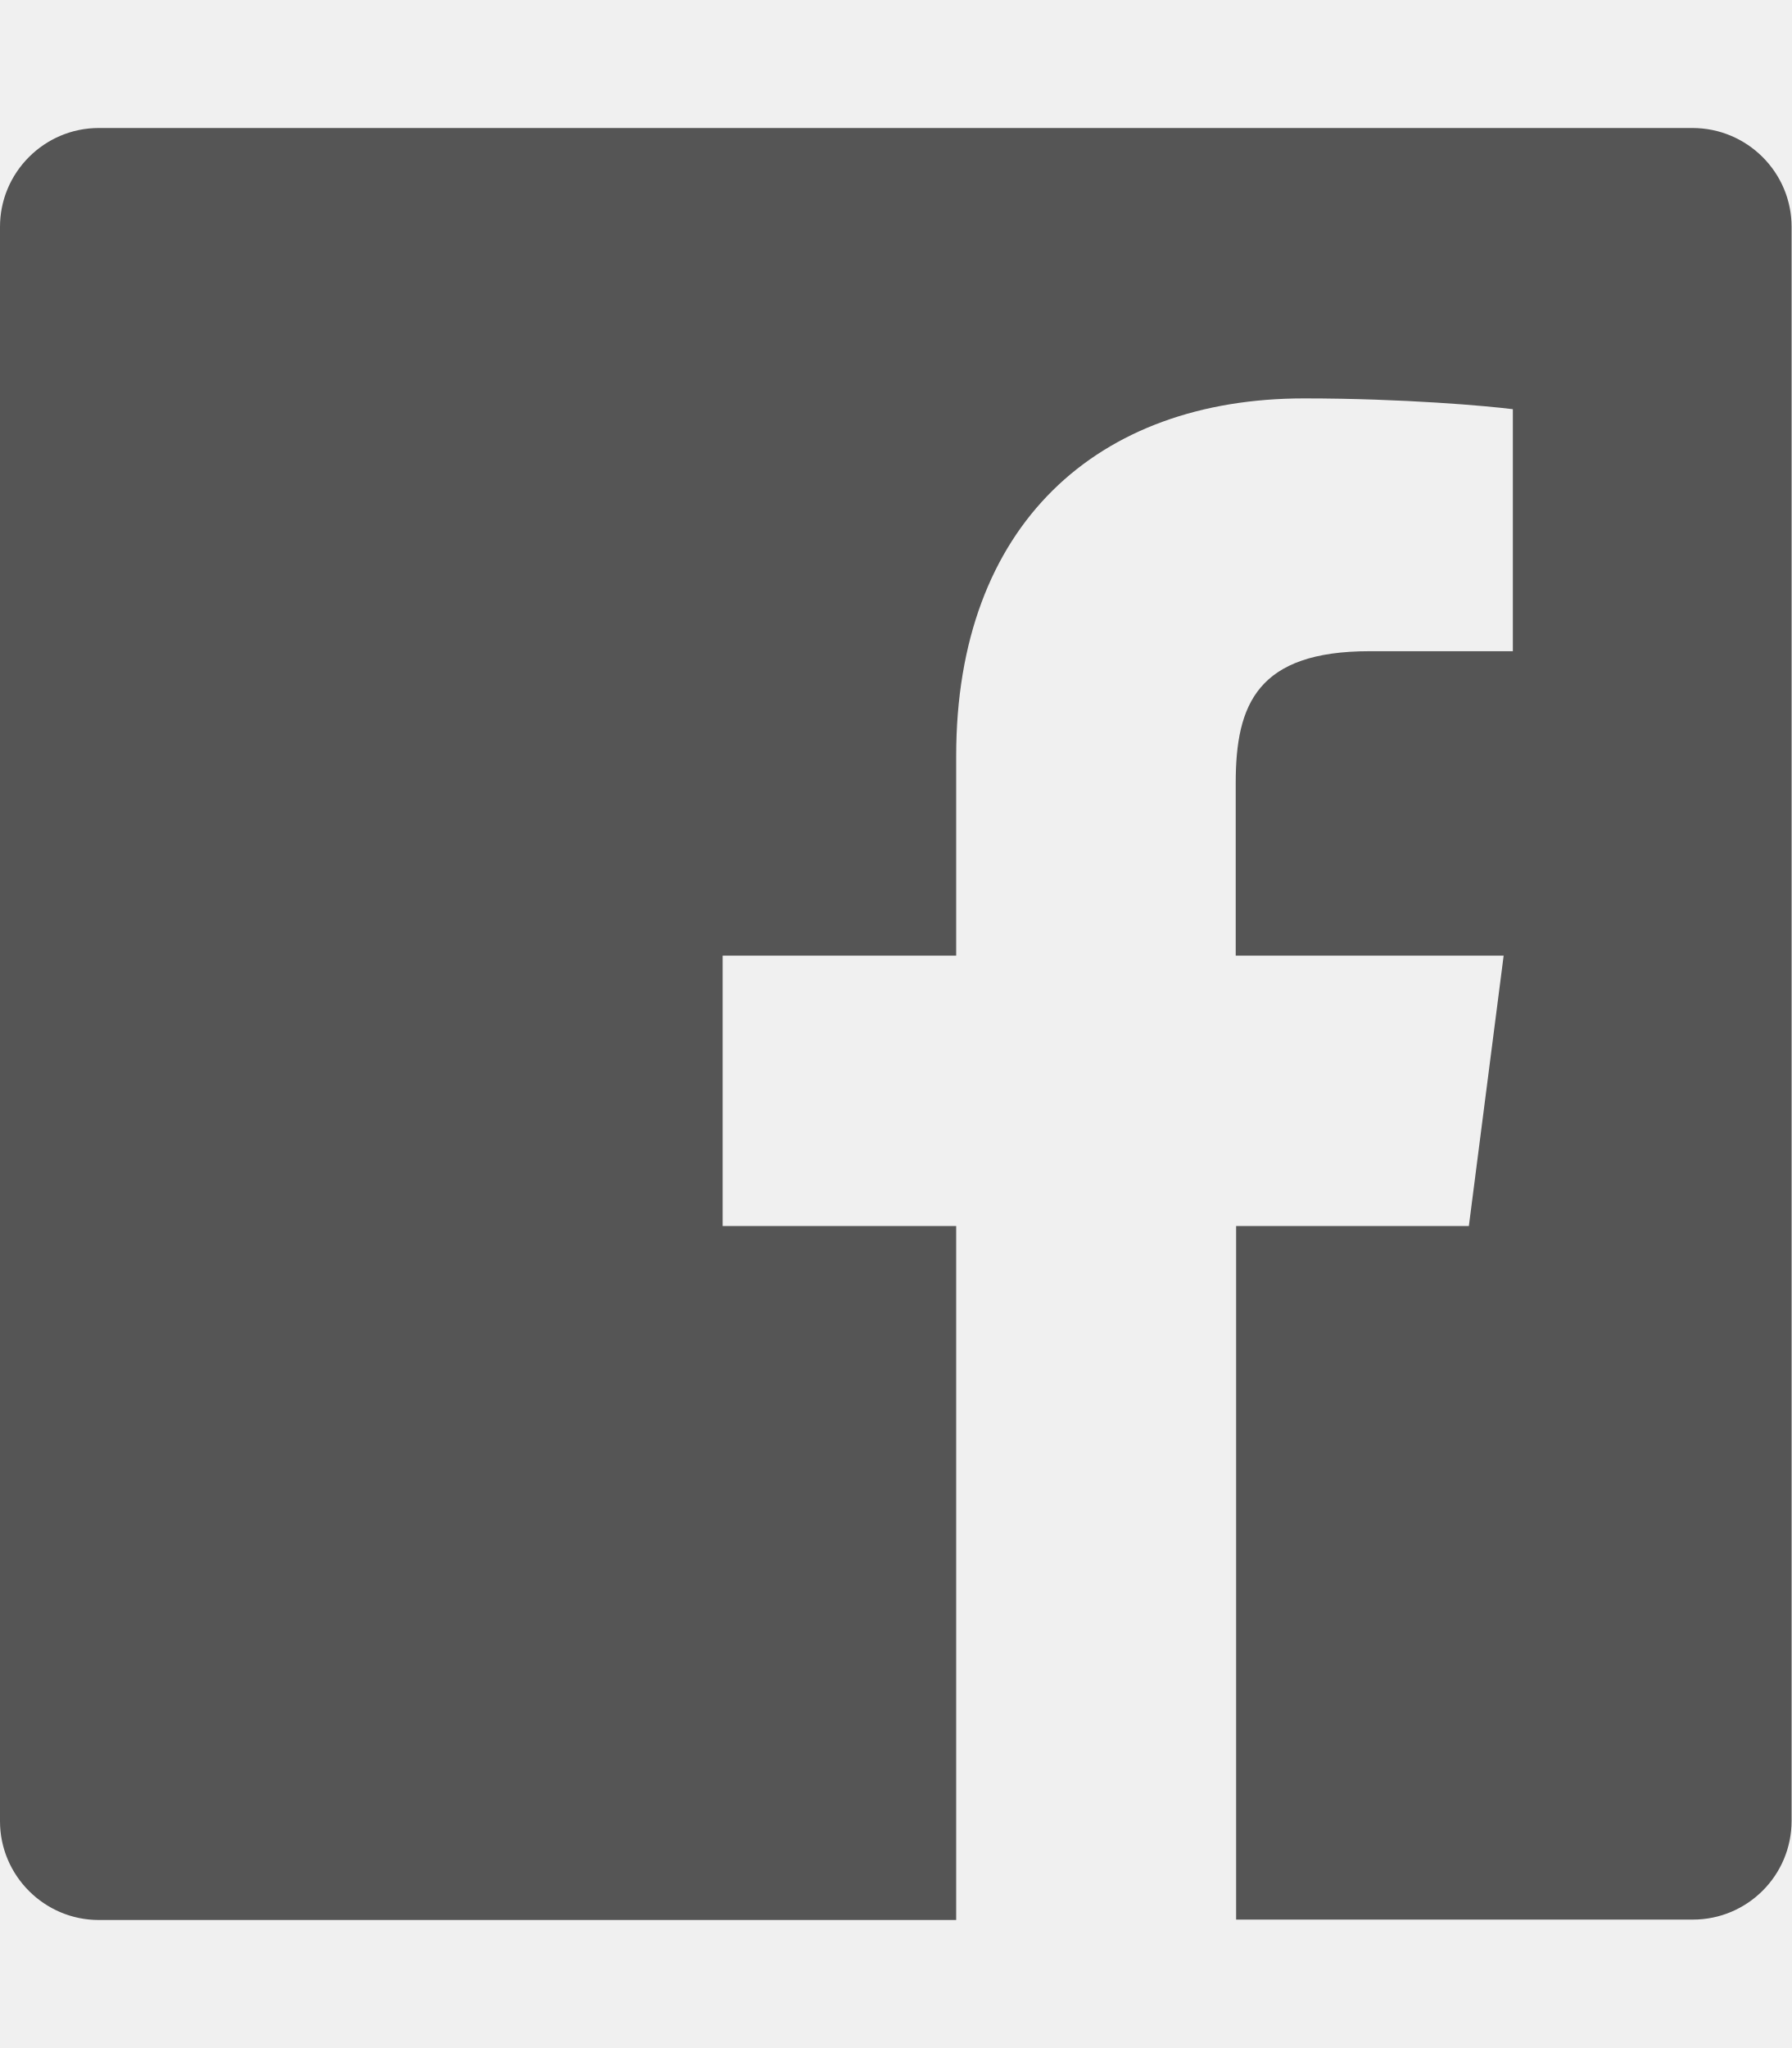
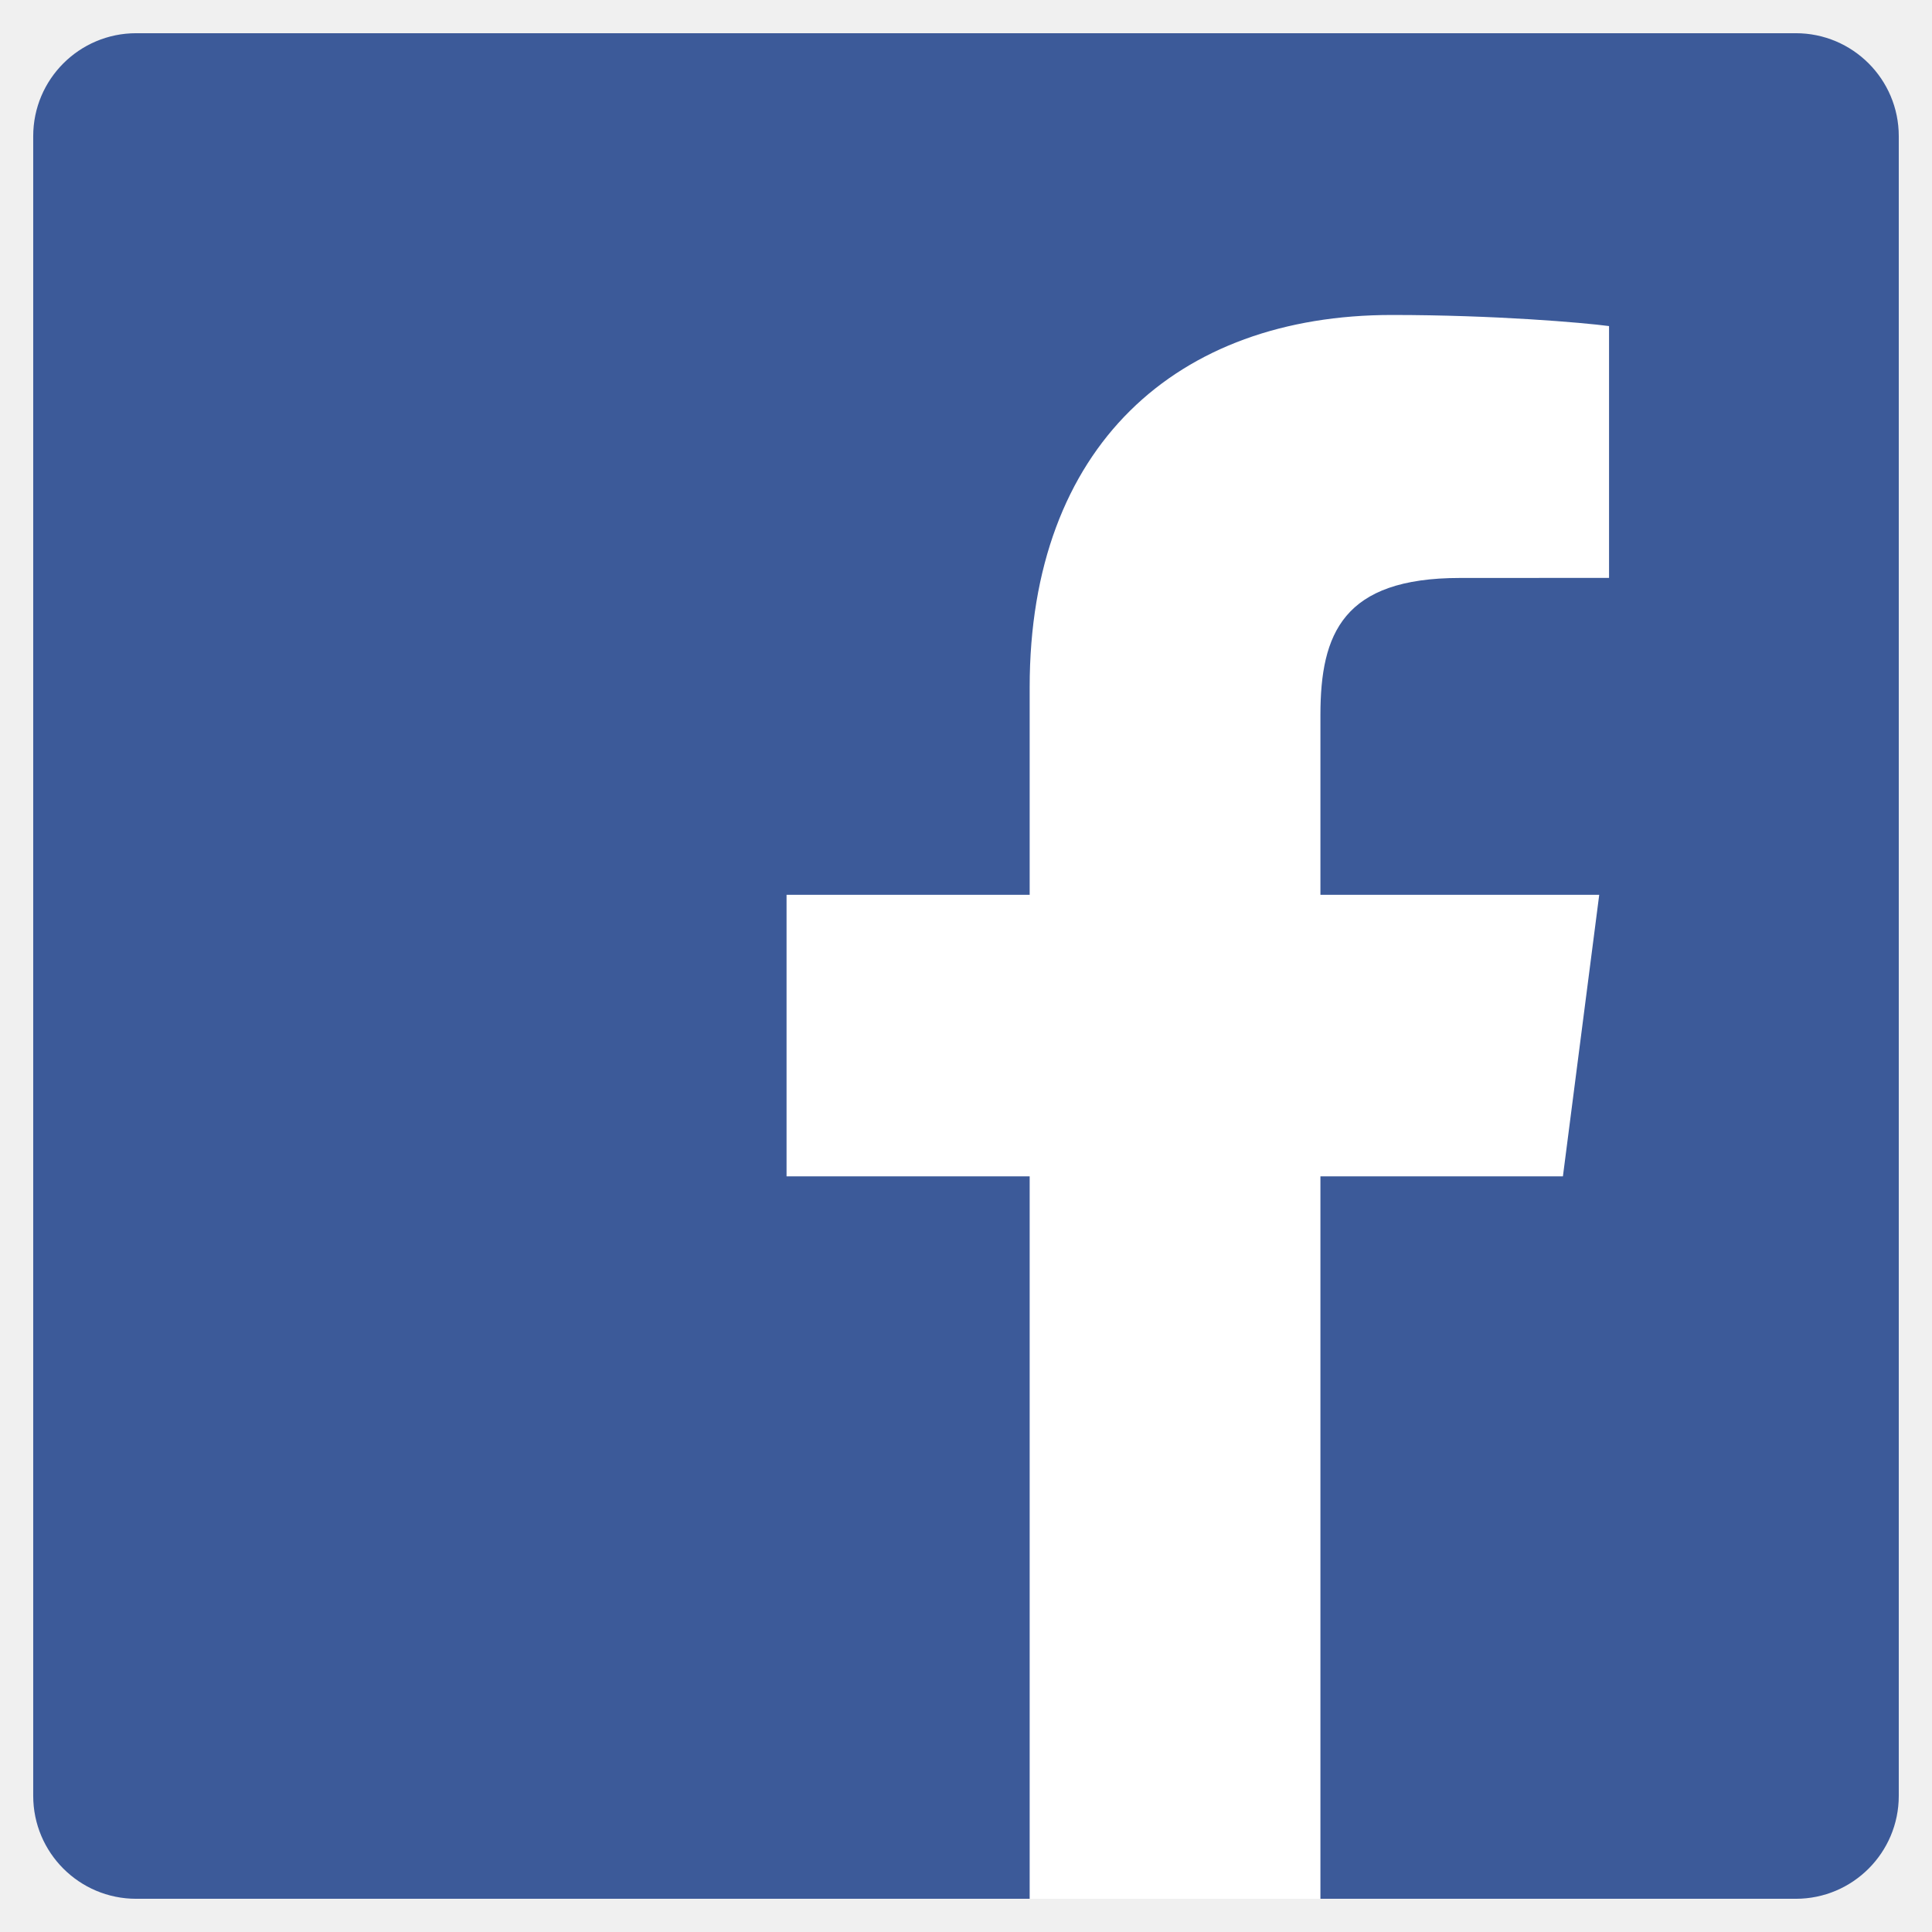
- <svg xmlns="http://www.w3.org/2000/svg" viewBox="0 0 448 512" fill="#555555">
-   <defs>
-     <filter id="freedom-filter">
-       <feColorMatrix color-interpolation-filters="sRGB" type="matrix" values="0   0   0   0   0                 0   0  0   0   0.381                 0   0   0  0   0.619                 0   0   0   1   0 " />
-     </filter>
-   </defs>
-   <path d="M448 56.7v398.5c0 13.7-11.1 24.7-24.7 24.7H309.1V306.5h58.2l8.7-67.6h-67v-43.2c0-19.6 5.4-32.9 33.5-32.9h35.8v-60.5c-6.2-.8-27.4-2.7-52.2-2.7-51.6 0-87 31.5-87 89.4v49.9h-58.4v67.6h58.4V480H24.7C11.1 480 0 468.9 0 455.3V56.7C0 43.1 11.1 32 24.7 32h398.5c13.7 0 24.8 11.1 24.8 24.7z" />
+ <svg xmlns="http://www.w3.org/2000/svg" version="1.1" id="Layer_1" x="0px" y="0px" width="266.893px" height="266.895px" viewBox="0 0 266.893 266.895" enable-background="new 0 0 266.893 266.895" xml:space="preserve">
+   <path id="Blue_1_" fill="#3C5A99" d="M248.082,262.307c7.854,0,14.223-6.369,14.223-14.225V18.812  c0-7.857-6.368-14.224-14.223-14.224H18.812c-7.857,0-14.224,6.367-14.224,14.224v229.27c0,7.855,6.366,14.225,14.224,14.225  H248.082z" />
+   <path id="f" fill="#FFFFFF" d="M182.409,262.307v-99.803h33.499l5.016-38.895h-38.515V98.777c0-11.261,3.127-18.935,19.275-18.935  l20.596-0.009V45.045c-3.562-0.474-15.788-1.533-30.012-1.533c-29.695,0-50.025,18.126-50.025,51.413v28.684h-33.585v38.895h33.585  v99.803H182.409z" />
</svg>
